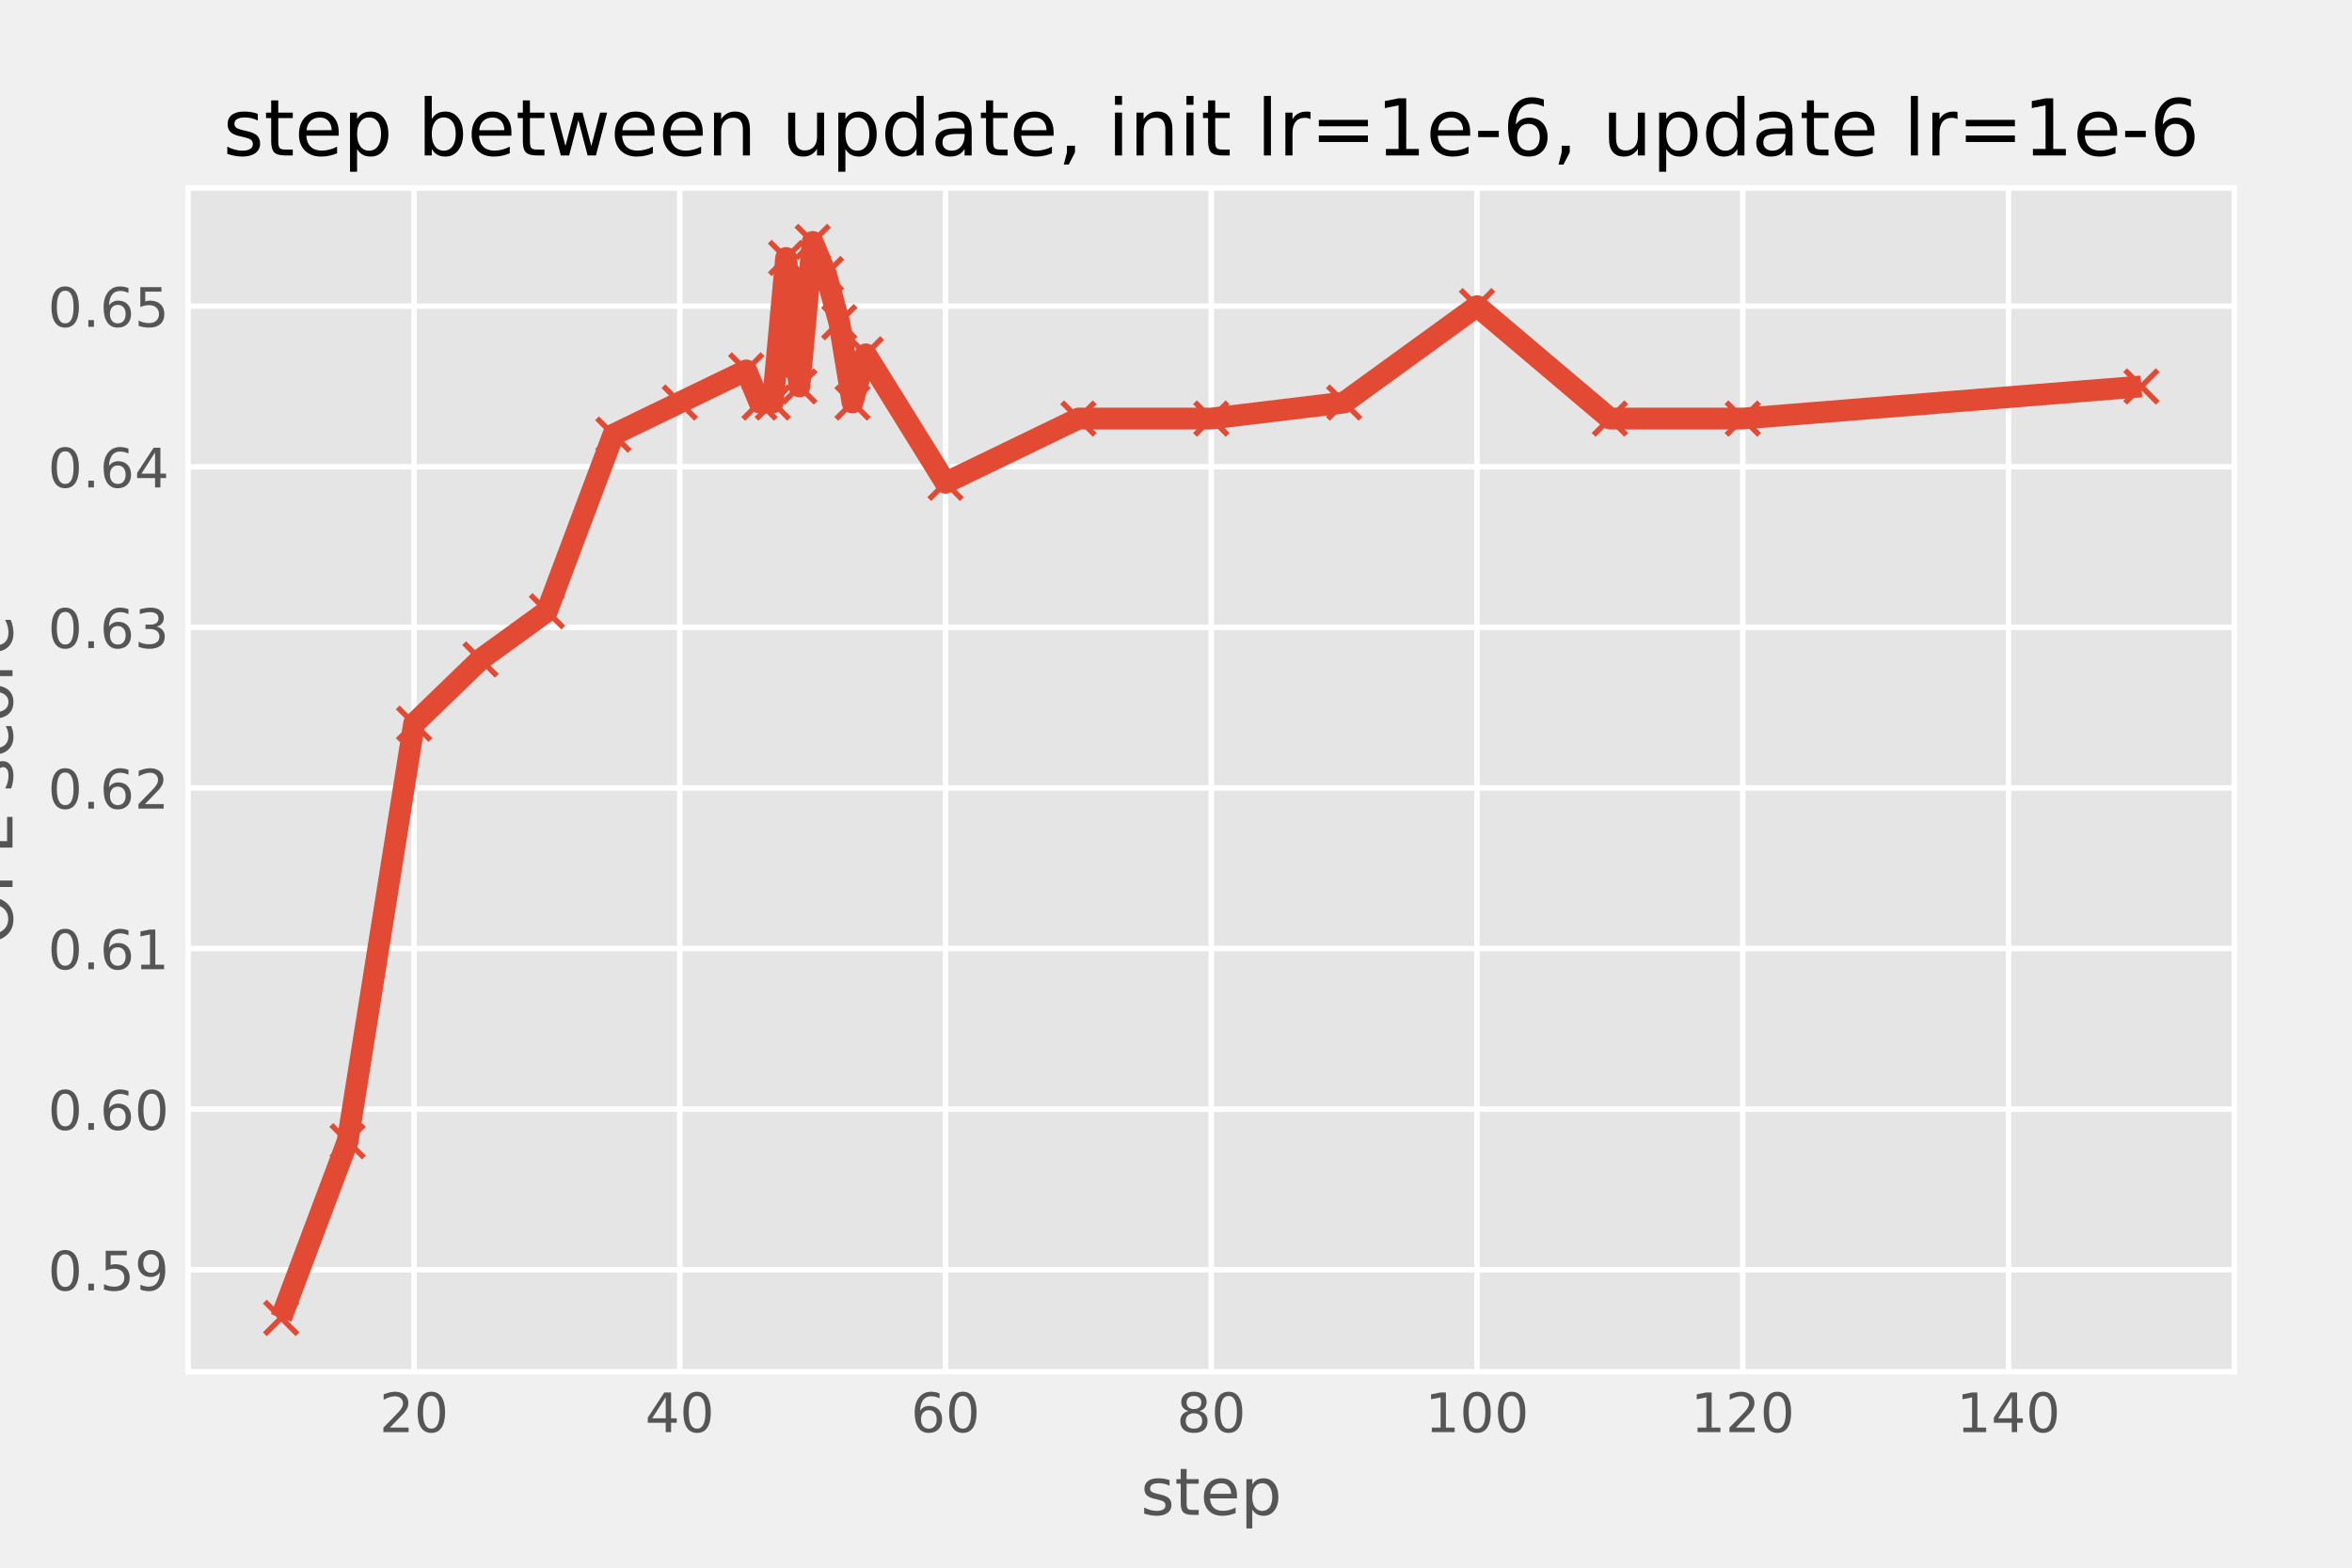
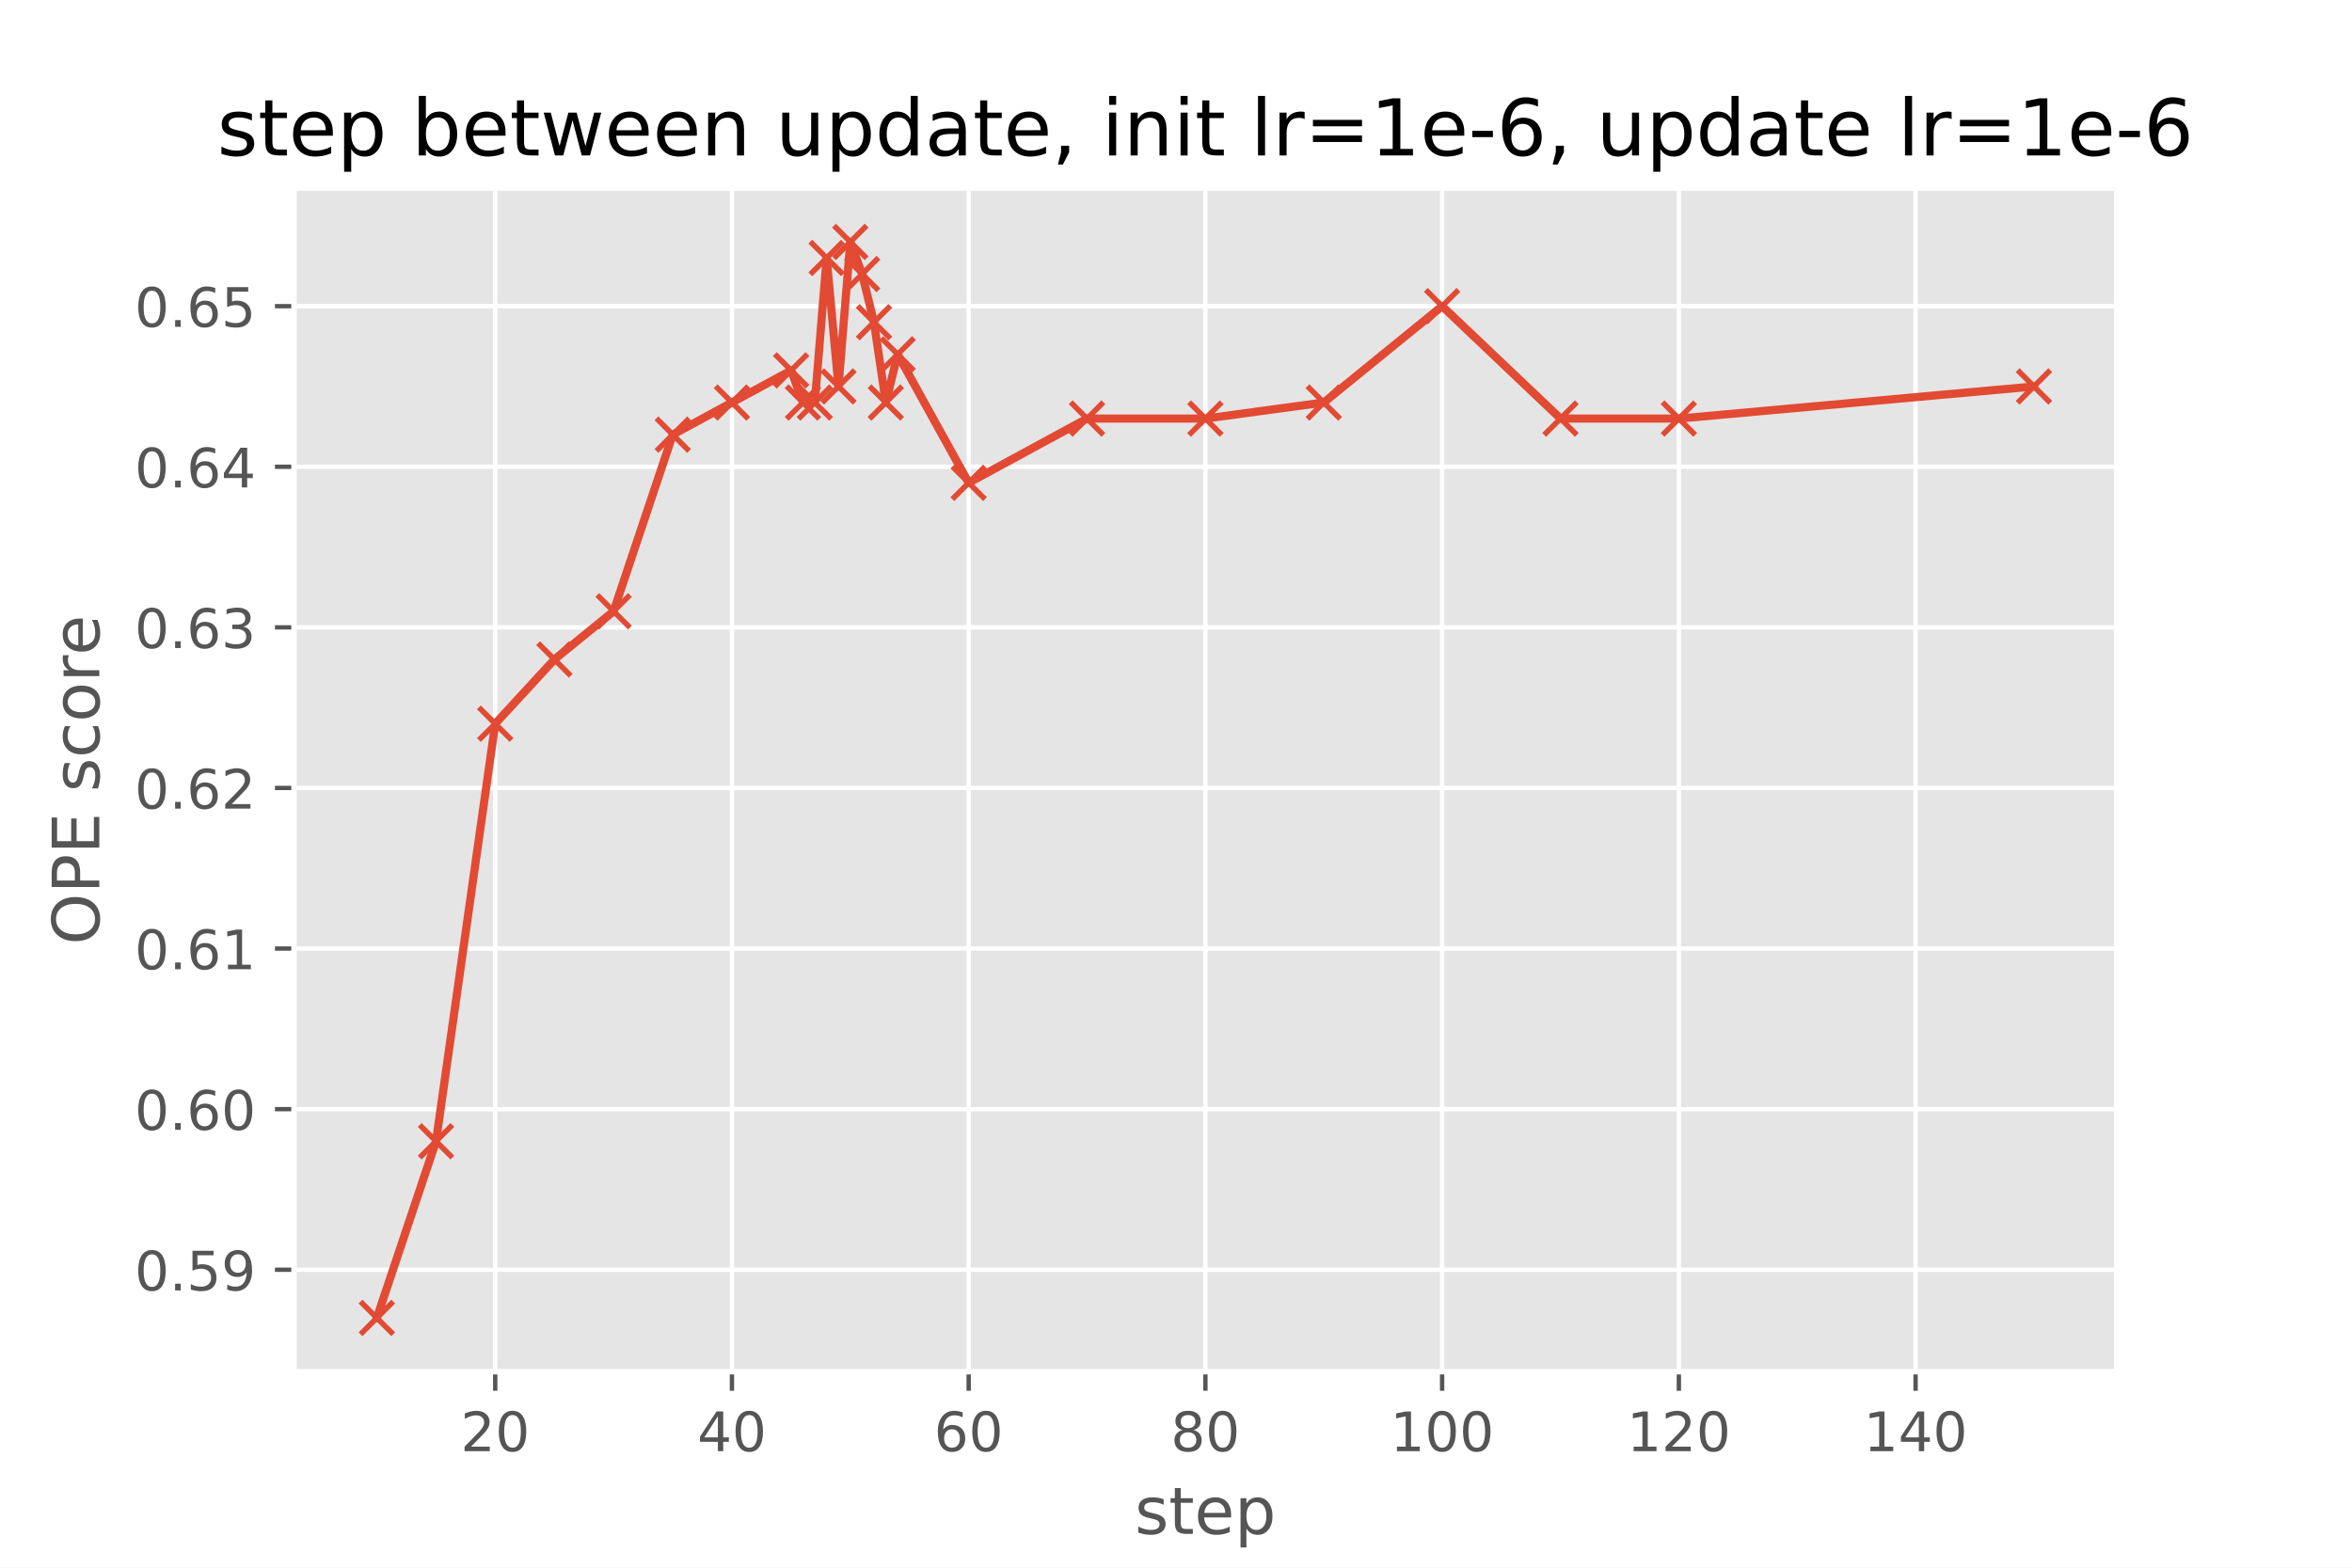
<svg xmlns="http://www.w3.org/2000/svg" xmlns:xlink="http://www.w3.org/1999/xlink" height="288pt" version="1.1" viewBox="0 0 432 288" width="432pt">
  <defs>
    <style type="text/css">
*{stroke-linecap:butt;stroke-linejoin:round;}
  </style>
  </defs>
  <g id="figure_1">
    <g id="patch_1">
-       <path d="M 0 288  L 432 288  L 432 0  L 0 0  z " style="fill:#f0f0f0;" />
+       <path d="M 0 288  L 432 288  L 432 0  L 0 0  z " style="fill:#ffffff;" />
    </g>
    <g id="axes_1">
      <g id="patch_2">
-         <path d="M 34.56 252  L 410.4 252  L 410.4 34.56  L 34.56 34.56  z " style="fill:#e5e5e5;" />
+         <path d="M 54 252  L 388.8 252  L 388.8 34.56  L 54 34.56  z " style="fill:#e5e5e5;" />
      </g>
      <g id="matplotlib.axis_1">
        <g id="xtick_1">
          <g id="line2d_1">
-             <path clip-path="url(#pf8ef4e8021)" d="M 76.049 252  L 76.049 34.56  " style="fill:none;stroke:#ffffff;" />
-           </g>
-           <g id="line2d_2" />
+             <path clip-path="url(#pd744911e6b)" d="M 90.958 252  L 90.958 34.56  " style="fill:none;stroke:#ffffff;stroke-linecap:square;stroke-width:0.8;" />
+           </g>
+           <g id="line2d_2">
+             <defs>
+               <path d="M 0 0  L 0 3.5  " id="m339bd576b2" style="stroke:#555555;stroke-width:0.8;" />
+             </defs>
+             <g>
+               <use style="fill:#555555;stroke:#555555;stroke-width:0.8;" x="90.958" xlink:href="#m339bd576b2" y="252" />
+             </g>
+           </g>
          <g id="text_1">
            <defs>
              <path d="M 19.188 8.297  L 53.609 8.297  L 53.609 0  L 7.328 0  L 7.328 8.297  Q 12.938 14.109 22.625 23.891  Q 32.328 33.688 34.812 36.531  Q 39.547 41.844 41.422 45.531  Q 43.312 49.219 43.312 52.781  Q 43.312 58.594 39.234 62.25  Q 35.156 65.922 28.609 65.922  Q 23.969 65.922 18.812 64.312  Q 13.672 62.703 7.812 59.422  L 7.812 69.391  Q 13.766 71.781 18.938 73  Q 24.125 74.219 28.422 74.219  Q 39.75 74.219 46.484 68.547  Q 53.219 62.891 53.219 53.422  Q 53.219 48.922 51.531 44.891  Q 49.859 40.875 45.406 35.406  Q 44.188 33.984 37.641 27.219  Q 31.109 20.453 19.188 8.297  z " id="DejaVuSans-50" />
              <path d="M 31.781 66.406  Q 24.172 66.406 20.328 58.906  Q 16.5 51.422 16.5 36.375  Q 16.5 21.391 20.328 13.891  Q 24.172 6.391 31.781 6.391  Q 39.453 6.391 43.281 13.891  Q 47.125 21.391 47.125 36.375  Q 47.125 51.422 43.281 58.906  Q 39.453 66.406 31.781 66.406  z M 31.781 74.219  Q 44.047 74.219 50.516 64.516  Q 56.984 54.828 56.984 36.375  Q 56.984 17.969 50.516 8.266  Q 44.047 -1.422 31.781 -1.422  Q 19.531 -1.422 13.062 8.266  Q 6.594 17.969 6.594 36.375  Q 6.594 54.828 13.062 64.516  Q 19.531 74.219 31.781 74.219  z " id="DejaVuSans-48" />
            </defs>
-             <g style="fill:#555555;" transform="translate(69.68633 263.0984)scale(0.1 -0.1)">
+             <g style="fill:#555555;" transform="translate(84.59594 266.5984)scale(0.1 -0.1)">
              <use xlink:href="#DejaVuSans-50" />
              <use x="63.623" xlink:href="#DejaVuSans-48" />
            </g>
          </g>
        </g>
        <g id="xtick_2">
          <g id="line2d_3">
-             <path clip-path="url(#pf8ef4e8021)" d="M 124.859 252  L 124.859 34.56  " style="fill:none;stroke:#ffffff;" />
-           </g>
-           <g id="line2d_4" />
+             <path clip-path="url(#pd744911e6b)" d="M 134.439 252  L 134.439 34.56  " style="fill:none;stroke:#ffffff;stroke-linecap:square;stroke-width:0.8;" />
+           </g>
+           <g id="line2d_4">
+             <g>
+               <use style="fill:#555555;stroke:#555555;stroke-width:0.8;" x="134.439" xlink:href="#m339bd576b2" y="252" />
+             </g>
+           </g>
          <g id="text_2">
            <defs>
              <path d="M 37.797 64.312  L 12.891 25.391  L 37.797 25.391  z M 35.203 72.906  L 47.609 72.906  L 47.609 25.391  L 58.016 25.391  L 58.016 17.188  L 47.609 17.188  L 47.609 0  L 37.797 0  L 37.797 17.188  L 4.891 17.188  L 4.891 26.703  z " id="DejaVuSans-52" />
            </defs>
-             <g style="fill:#555555;" transform="translate(118.4967 263.0984)scale(0.1 -0.1)">
+             <g style="fill:#555555;" transform="translate(128.0765 266.5984)scale(0.1 -0.1)">
              <use xlink:href="#DejaVuSans-52" />
              <use x="63.623" xlink:href="#DejaVuSans-48" />
            </g>
          </g>
        </g>
        <g id="xtick_3">
          <g id="line2d_5">
-             <path clip-path="url(#pf8ef4e8021)" d="M 173.67 252  L 173.67 34.56  " style="fill:none;stroke:#ffffff;" />
-           </g>
-           <g id="line2d_6" />
+             <path clip-path="url(#pd744911e6b)" d="M 177.919 252  L 177.919 34.56  " style="fill:none;stroke:#ffffff;stroke-linecap:square;stroke-width:0.8;" />
+           </g>
+           <g id="line2d_6">
+             <g>
+               <use style="fill:#555555;stroke:#555555;stroke-width:0.8;" x="177.919" xlink:href="#m339bd576b2" y="252" />
+             </g>
+           </g>
          <g id="text_3">
            <defs>
              <path d="M 33.016 40.375  Q 26.375 40.375 22.484 35.828  Q 18.609 31.297 18.609 23.391  Q 18.609 15.531 22.484 10.953  Q 26.375 6.391 33.016 6.391  Q 39.656 6.391 43.531 10.953  Q 47.406 15.531 47.406 23.391  Q 47.406 31.297 43.531 35.828  Q 39.656 40.375 33.016 40.375  z M 52.594 71.297  L 52.594 62.312  Q 48.875 64.062 45.094 64.984  Q 41.312 65.922 37.594 65.922  Q 27.828 65.922 22.672 59.328  Q 17.531 52.734 16.797 39.406  Q 19.672 43.656 24.016 45.922  Q 28.375 48.188 33.594 48.188  Q 44.578 48.188 50.953 41.516  Q 57.328 34.859 57.328 23.391  Q 57.328 12.156 50.688 5.359  Q 44.047 -1.422 33.016 -1.422  Q 20.359 -1.422 13.672 8.266  Q 6.984 17.969 6.984 36.375  Q 6.984 53.656 15.188 63.938  Q 23.391 74.219 37.203 74.219  Q 40.922 74.219 44.703 73.484  Q 48.484 72.75 52.594 71.297  z " id="DejaVuSans-54" />
            </defs>
-             <g style="fill:#555555;" transform="translate(167.3071 263.0984)scale(0.1 -0.1)">
+             <g style="fill:#555555;" transform="translate(171.557 266.5984)scale(0.1 -0.1)">
              <use xlink:href="#DejaVuSans-54" />
              <use x="63.623" xlink:href="#DejaVuSans-48" />
            </g>
          </g>
        </g>
        <g id="xtick_4">
          <g id="line2d_7">
-             <path clip-path="url(#pf8ef4e8021)" d="M 222.48 252  L 222.48 34.56  " style="fill:none;stroke:#ffffff;" />
-           </g>
-           <g id="line2d_8" />
+             <path clip-path="url(#pd744911e6b)" d="M 221.4 252  L 221.4 34.56  " style="fill:none;stroke:#ffffff;stroke-linecap:square;stroke-width:0.8;" />
+           </g>
+           <g id="line2d_8">
+             <g>
+               <use style="fill:#555555;stroke:#555555;stroke-width:0.8;" x="221.4" xlink:href="#m339bd576b2" y="252" />
+             </g>
+           </g>
          <g id="text_4">
            <defs>
              <path d="M 31.781 34.625  Q 24.75 34.625 20.719 30.859  Q 16.703 27.094 16.703 20.516  Q 16.703 13.922 20.719 10.156  Q 24.75 6.391 31.781 6.391  Q 38.812 6.391 42.859 10.172  Q 46.922 13.969 46.922 20.516  Q 46.922 27.094 42.891 30.859  Q 38.875 34.625 31.781 34.625  z M 21.922 38.812  Q 15.578 40.375 12.031 44.719  Q 8.5 49.078 8.5 55.328  Q 8.5 64.062 14.719 69.141  Q 20.953 74.219 31.781 74.219  Q 42.672 74.219 48.875 69.141  Q 55.078 64.062 55.078 55.328  Q 55.078 49.078 51.531 44.719  Q 48 40.375 41.703 38.812  Q 48.828 37.156 52.797 32.312  Q 56.781 27.484 56.781 20.516  Q 56.781 9.906 50.312 4.234  Q 43.844 -1.422 31.781 -1.422  Q 19.734 -1.422 13.25 4.234  Q 6.781 9.906 6.781 20.516  Q 6.781 27.484 10.781 32.312  Q 14.797 37.156 21.922 38.812  z M 18.312 54.391  Q 18.312 48.734 21.844 45.562  Q 25.391 42.391 31.781 42.391  Q 38.141 42.391 41.719 45.562  Q 45.312 48.734 45.312 54.391  Q 45.312 60.062 41.719 63.234  Q 38.141 66.406 31.781 66.406  Q 25.391 66.406 21.844 63.234  Q 18.312 60.062 18.312 54.391  z " id="DejaVuSans-56" />
            </defs>
-             <g style="fill:#555555;" transform="translate(216.1175 263.0984)scale(0.1 -0.1)">
+             <g style="fill:#555555;" transform="translate(215.0375 266.5984)scale(0.1 -0.1)">
              <use xlink:href="#DejaVuSans-56" />
              <use x="63.623" xlink:href="#DejaVuSans-48" />
            </g>
          </g>
        </g>
        <g id="xtick_5">
          <g id="line2d_9">
-             <path clip-path="url(#pf8ef4e8021)" d="M 271.29 252  L 271.29 34.56  " style="fill:none;stroke:#ffffff;" />
-           </g>
-           <g id="line2d_10" />
+             <path clip-path="url(#pd744911e6b)" d="M 264.881 252  L 264.881 34.56  " style="fill:none;stroke:#ffffff;stroke-linecap:square;stroke-width:0.8;" />
+           </g>
+           <g id="line2d_10">
+             <g>
+               <use style="fill:#555555;stroke:#555555;stroke-width:0.8;" x="264.881" xlink:href="#m339bd576b2" y="252" />
+             </g>
+           </g>
          <g id="text_5">
            <defs>
              <path d="M 12.406 8.297  L 28.516 8.297  L 28.516 63.922  L 10.984 60.406  L 10.984 69.391  L 28.422 72.906  L 38.281 72.906  L 38.281 8.297  L 54.391 8.297  L 54.391 0  L 12.406 0  z " id="DejaVuSans-49" />
            </defs>
-             <g style="fill:#555555;" transform="translate(261.7466 263.0984)scale(0.1 -0.1)">
+             <g style="fill:#555555;" transform="translate(255.3368 266.5984)scale(0.1 -0.1)">
              <use xlink:href="#DejaVuSans-49" />
              <use x="63.623" xlink:href="#DejaVuSans-48" />
              <use x="127.246" xlink:href="#DejaVuSans-48" />
            </g>
          </g>
        </g>
        <g id="xtick_6">
          <g id="line2d_11">
-             <path clip-path="url(#pf8ef4e8021)" d="M 320.101 252  L 320.101 34.56  " style="fill:none;stroke:#ffffff;" />
-           </g>
-           <g id="line2d_12" />
+             <path clip-path="url(#pd744911e6b)" d="M 308.361 252  L 308.361 34.56  " style="fill:none;stroke:#ffffff;stroke-linecap:square;stroke-width:0.8;" />
+           </g>
+           <g id="line2d_12">
+             <g>
+               <use style="fill:#555555;stroke:#555555;stroke-width:0.8;" x="308.361" xlink:href="#m339bd576b2" y="252" />
+             </g>
+           </g>
          <g id="text_6">
-             <g style="fill:#555555;" transform="translate(310.557 263.0984)scale(0.1 -0.1)">
+             <g style="fill:#555555;" transform="translate(298.8173 266.5984)scale(0.1 -0.1)">
              <use xlink:href="#DejaVuSans-49" />
              <use x="63.623" xlink:href="#DejaVuSans-50" />
              <use x="127.246" xlink:href="#DejaVuSans-48" />
            </g>
          </g>
        </g>
        <g id="xtick_7">
          <g id="line2d_13">
-             <path clip-path="url(#pf8ef4e8021)" d="M 368.911 252  L 368.911 34.56  " style="fill:none;stroke:#ffffff;" />
-           </g>
-           <g id="line2d_14" />
+             <path clip-path="url(#pd744911e6b)" d="M 351.842 252  L 351.842 34.56  " style="fill:none;stroke:#ffffff;stroke-linecap:square;stroke-width:0.8;" />
+           </g>
+           <g id="line2d_14">
+             <g>
+               <use style="fill:#555555;stroke:#555555;stroke-width:0.8;" x="351.842" xlink:href="#m339bd576b2" y="252" />
+             </g>
+           </g>
          <g id="text_7">
-             <g style="fill:#555555;" transform="translate(359.3674 263.0984)scale(0.1 -0.1)">
+             <g style="fill:#555555;" transform="translate(342.2978 266.5984)scale(0.1 -0.1)">
              <use xlink:href="#DejaVuSans-49" />
              <use x="63.623" xlink:href="#DejaVuSans-52" />
              <use x="127.246" xlink:href="#DejaVuSans-48" />
            </g>
          </g>
        </g>
        <g id="text_8">
          <defs>
            <path d="M 44.281 53.078  L 44.281 44.578  Q 40.484 46.531 36.375 47.5  Q 32.281 48.484 27.875 48.484  Q 21.188 48.484 17.844 46.438  Q 14.5 44.391 14.5 40.281  Q 14.5 37.156 16.891 35.375  Q 19.281 33.594 26.516 31.984  L 29.594 31.297  Q 39.156 29.25 43.188 25.516  Q 47.219 21.781 47.219 15.094  Q 47.219 7.469 41.188 3.016  Q 35.156 -1.422 24.609 -1.422  Q 20.219 -1.422 15.453 -0.562  Q 10.688 0.297 5.422 2  L 5.422 11.281  Q 10.406 8.688 15.234 7.391  Q 20.062 6.109 24.812 6.109  Q 31.156 6.109 34.562 8.281  Q 37.984 10.453 37.984 14.406  Q 37.984 18.062 35.516 20.016  Q 33.062 21.969 24.703 23.781  L 21.578 24.516  Q 13.234 26.266 9.516 29.906  Q 5.812 33.547 5.812 39.891  Q 5.812 47.609 11.281 51.797  Q 16.75 56 26.812 56  Q 31.781 56 36.172 55.266  Q 40.578 54.547 44.281 53.078  z " id="DejaVuSans-115" />
            <path d="M 18.312 70.219  L 18.312 54.688  L 36.812 54.688  L 36.812 47.703  L 18.312 47.703  L 18.312 18.016  Q 18.312 11.328 20.141 9.422  Q 21.969 7.516 27.594 7.516  L 36.812 7.516  L 36.812 0  L 27.594 0  Q 17.188 0 13.234 3.875  Q 9.281 7.766 9.281 18.016  L 9.281 47.703  L 2.688 47.703  L 2.688 54.688  L 9.281 54.688  L 9.281 70.219  z " id="DejaVuSans-116" />
            <path d="M 56.203 29.594  L 56.203 25.203  L 14.891 25.203  Q 15.484 15.922 20.484 11.062  Q 25.484 6.203 34.422 6.203  Q 39.594 6.203 44.453 7.469  Q 49.312 8.734 54.109 11.281  L 54.109 2.781  Q 49.266 0.734 44.188 -0.344  Q 39.109 -1.422 33.891 -1.422  Q 20.797 -1.422 13.156 6.188  Q 5.516 13.812 5.516 26.812  Q 5.516 40.234 12.766 48.109  Q 20.016 56 32.328 56  Q 43.359 56 49.781 48.891  Q 56.203 41.797 56.203 29.594  z M 47.219 32.234  Q 47.125 39.594 43.094 43.984  Q 39.062 48.391 32.422 48.391  Q 24.906 48.391 20.391 44.141  Q 15.875 39.891 15.188 32.172  z " id="DejaVuSans-101" />
            <path d="M 18.109 8.203  L 18.109 -20.797  L 9.078 -20.797  L 9.078 54.688  L 18.109 54.688  L 18.109 46.391  Q 20.953 51.266 25.266 53.625  Q 29.594 56 35.594 56  Q 45.562 56 51.781 48.094  Q 58.016 40.188 58.016 27.297  Q 58.016 14.406 51.781 6.484  Q 45.562 -1.422 35.594 -1.422  Q 29.594 -1.422 25.266 0.953  Q 20.953 3.328 18.109 8.203  z M 48.688 27.297  Q 48.688 37.203 44.609 42.844  Q 40.531 48.484 33.406 48.484  Q 26.266 48.484 22.188 42.844  Q 18.109 37.203 18.109 27.297  Q 18.109 17.391 22.188 11.75  Q 26.266 6.109 33.406 6.109  Q 40.531 6.109 44.609 11.75  Q 48.688 17.391 48.688 27.297  z " id="DejaVuSans-112" />
          </defs>
-           <g style="fill:#555555;" transform="translate(209.5012 278.2962)scale(0.12 -0.12)">
+           <g style="fill:#555555;" transform="translate(208.4212 281.7962)scale(0.12 -0.12)">
            <use xlink:href="#DejaVuSans-115" />
            <use x="52.1" xlink:href="#DejaVuSans-116" />
            <use x="91.309" xlink:href="#DejaVuSans-101" />
            <use x="152.832" xlink:href="#DejaVuSans-112" />
          </g>
        </g>
      </g>
      <g id="matplotlib.axis_2">
        <g id="ytick_1">
          <g id="line2d_15">
-             <path clip-path="url(#pf8ef4e8021)" d="M 34.56 233.265  L 410.4 233.265  " style="fill:none;stroke:#ffffff;" />
-           </g>
-           <g id="line2d_16" />
+             <path clip-path="url(#pd744911e6b)" d="M 54 233.265  L 388.8 233.265  " style="fill:none;stroke:#ffffff;stroke-linecap:square;stroke-width:0.8;" />
+           </g>
+           <g id="line2d_16">
+             <defs>
+               <path d="M 0 0  L -3.5 0  " id="m7520448447" style="stroke:#555555;stroke-width:0.8;" />
+             </defs>
+             <g>
+               <use style="fill:#555555;stroke:#555555;stroke-width:0.8;" x="54" xlink:href="#m7520448447" y="233.265" />
+             </g>
+           </g>
          <g id="text_9">
            <defs>
              <path d="M 10.688 12.406  L 21 12.406  L 21 0  L 10.688 0  z " id="DejaVuSans-46" />
              <path d="M 10.797 72.906  L 49.516 72.906  L 49.516 64.594  L 19.828 64.594  L 19.828 46.734  Q 21.969 47.469 24.109 47.828  Q 26.266 48.188 28.422 48.188  Q 40.625 48.188 47.75 41.5  Q 54.891 34.812 54.891 23.391  Q 54.891 11.625 47.562 5.094  Q 40.234 -1.422 26.906 -1.422  Q 22.312 -1.422 17.547 -0.641  Q 12.797 0.141 7.719 1.703  L 7.719 11.625  Q 12.109 9.234 16.797 8.062  Q 21.484 6.891 26.703 6.891  Q 35.156 6.891 40.078 11.328  Q 45.016 15.766 45.016 23.391  Q 45.016 31 40.078 35.438  Q 35.156 39.891 26.703 39.891  Q 22.75 39.891 18.812 39.016  Q 14.891 38.141 10.797 36.281  z " id="DejaVuSans-53" />
              <path d="M 10.984 1.516  L 10.984 10.5  Q 14.703 8.734 18.5 7.812  Q 22.312 6.891 25.984 6.891  Q 35.75 6.891 40.891 13.453  Q 46.047 20.016 46.781 33.406  Q 43.953 29.203 39.594 26.953  Q 35.25 24.703 29.984 24.703  Q 19.047 24.703 12.672 31.312  Q 6.297 37.938 6.297 49.422  Q 6.297 60.641 12.938 67.422  Q 19.578 74.219 30.609 74.219  Q 43.266 74.219 49.922 64.516  Q 56.594 54.828 56.594 36.375  Q 56.594 19.141 48.406 8.859  Q 40.234 -1.422 26.422 -1.422  Q 22.703 -1.422 18.891 -0.688  Q 15.094 0.047 10.984 1.516  z M 30.609 32.422  Q 37.25 32.422 41.125 36.953  Q 45.016 41.5 45.016 49.422  Q 45.016 57.281 41.125 61.844  Q 37.25 66.406 30.609 66.406  Q 23.969 66.406 20.094 61.844  Q 16.219 57.281 16.219 49.422  Q 16.219 41.5 20.094 36.953  Q 23.969 32.422 30.609 32.422  z " id="DejaVuSans-57" />
            </defs>
-             <g style="fill:#555555;" transform="translate(8.794375 237.0646)scale(0.1 -0.1)">
+             <g style="fill:#555555;" transform="translate(24.73438 237.0646)scale(0.1 -0.1)">
              <use xlink:href="#DejaVuSans-48" />
              <use x="63.623" xlink:href="#DejaVuSans-46" />
              <use x="95.41" xlink:href="#DejaVuSans-53" />
              <use x="159.033" xlink:href="#DejaVuSans-57" />
            </g>
          </g>
        </g>
        <g id="ytick_2">
          <g id="line2d_17">
-             <path clip-path="url(#pf8ef4e8021)" d="M 34.56 203.762  L 410.4 203.762  " style="fill:none;stroke:#ffffff;" />
-           </g>
-           <g id="line2d_18" />
+             <path clip-path="url(#pd744911e6b)" d="M 54 203.762  L 388.8 203.762  " style="fill:none;stroke:#ffffff;stroke-linecap:square;stroke-width:0.8;" />
+           </g>
+           <g id="line2d_18">
+             <g>
+               <use style="fill:#555555;stroke:#555555;stroke-width:0.8;" x="54" xlink:href="#m7520448447" y="203.762" />
+             </g>
+           </g>
          <g id="text_10">
-             <g style="fill:#555555;" transform="translate(8.794375 207.5612)scale(0.1 -0.1)">
+             <g style="fill:#555555;" transform="translate(24.73438 207.5612)scale(0.1 -0.1)">
              <use xlink:href="#DejaVuSans-48" />
              <use x="63.623" xlink:href="#DejaVuSans-46" />
              <use x="95.41" xlink:href="#DejaVuSans-54" />
              <use x="159.033" xlink:href="#DejaVuSans-48" />
            </g>
          </g>
        </g>
        <g id="ytick_3">
          <g id="line2d_19">
-             <path clip-path="url(#pf8ef4e8021)" d="M 34.56 174.259  L 410.4 174.259  " style="fill:none;stroke:#ffffff;" />
-           </g>
-           <g id="line2d_20" />
+             <path clip-path="url(#pd744911e6b)" d="M 54 174.259  L 388.8 174.259  " style="fill:none;stroke:#ffffff;stroke-linecap:square;stroke-width:0.8;" />
+           </g>
+           <g id="line2d_20">
+             <g>
+               <use style="fill:#555555;stroke:#555555;stroke-width:0.8;" x="54" xlink:href="#m7520448447" y="174.259" />
+             </g>
+           </g>
          <g id="text_11">
-             <g style="fill:#555555;" transform="translate(8.794375 178.0578)scale(0.1 -0.1)">
+             <g style="fill:#555555;" transform="translate(24.73438 178.0578)scale(0.1 -0.1)">
              <use xlink:href="#DejaVuSans-48" />
              <use x="63.623" xlink:href="#DejaVuSans-46" />
              <use x="95.41" xlink:href="#DejaVuSans-54" />
              <use x="159.033" xlink:href="#DejaVuSans-49" />
            </g>
          </g>
        </g>
        <g id="ytick_4">
          <g id="line2d_21">
-             <path clip-path="url(#pf8ef4e8021)" d="M 34.56 144.755  L 410.4 144.755  " style="fill:none;stroke:#ffffff;" />
-           </g>
-           <g id="line2d_22" />
+             <path clip-path="url(#pd744911e6b)" d="M 54 144.755  L 388.8 144.755  " style="fill:none;stroke:#ffffff;stroke-linecap:square;stroke-width:0.8;" />
+           </g>
+           <g id="line2d_22">
+             <g>
+               <use style="fill:#555555;stroke:#555555;stroke-width:0.8;" x="54" xlink:href="#m7520448447" y="144.755" />
+             </g>
+           </g>
          <g id="text_12">
-             <g style="fill:#555555;" transform="translate(8.794375 148.5544)scale(0.1 -0.1)">
+             <g style="fill:#555555;" transform="translate(24.73438 148.5544)scale(0.1 -0.1)">
              <use xlink:href="#DejaVuSans-48" />
              <use x="63.623" xlink:href="#DejaVuSans-46" />
              <use x="95.41" xlink:href="#DejaVuSans-54" />
              <use x="159.033" xlink:href="#DejaVuSans-50" />
            </g>
          </g>
        </g>
        <g id="ytick_5">
          <g id="line2d_23">
-             <path clip-path="url(#pf8ef4e8021)" d="M 34.56 115.252  L 410.4 115.252  " style="fill:none;stroke:#ffffff;" />
-           </g>
-           <g id="line2d_24" />
+             <path clip-path="url(#pd744911e6b)" d="M 54 115.252  L 388.8 115.252  " style="fill:none;stroke:#ffffff;stroke-linecap:square;stroke-width:0.8;" />
+           </g>
+           <g id="line2d_24">
+             <g>
+               <use style="fill:#555555;stroke:#555555;stroke-width:0.8;" x="54" xlink:href="#m7520448447" y="115.252" />
+             </g>
+           </g>
          <g id="text_13">
            <defs>
              <path d="M 40.578 39.312  Q 47.656 37.797 51.625 33  Q 55.609 28.219 55.609 21.188  Q 55.609 10.406 48.188 4.484  Q 40.766 -1.422 27.094 -1.422  Q 22.516 -1.422 17.656 -0.516  Q 12.797 0.391 7.625 2.203  L 7.625 11.719  Q 11.719 9.328 16.594 8.109  Q 21.484 6.891 26.812 6.891  Q 36.078 6.891 40.938 10.547  Q 45.797 14.203 45.797 21.188  Q 45.797 27.641 41.281 31.266  Q 36.766 34.906 28.719 34.906  L 20.219 34.906  L 20.219 43.016  L 29.109 43.016  Q 36.375 43.016 40.234 45.922  Q 44.094 48.828 44.094 54.297  Q 44.094 59.906 40.109 62.906  Q 36.141 65.922 28.719 65.922  Q 24.656 65.922 20.016 65.031  Q 15.375 64.156 9.812 62.312  L 9.812 71.094  Q 15.438 72.656 20.344 73.438  Q 25.25 74.219 29.594 74.219  Q 40.828 74.219 47.359 69.109  Q 53.906 64.016 53.906 55.328  Q 53.906 49.266 50.438 45.094  Q 46.969 40.922 40.578 39.312  z " id="DejaVuSans-51" />
            </defs>
-             <g style="fill:#555555;" transform="translate(8.794375 119.051)scale(0.1 -0.1)">
+             <g style="fill:#555555;" transform="translate(24.73438 119.051)scale(0.1 -0.1)">
              <use xlink:href="#DejaVuSans-48" />
              <use x="63.623" xlink:href="#DejaVuSans-46" />
              <use x="95.41" xlink:href="#DejaVuSans-54" />
              <use x="159.033" xlink:href="#DejaVuSans-51" />
            </g>
          </g>
        </g>
        <g id="ytick_6">
          <g id="line2d_25">
-             <path clip-path="url(#pf8ef4e8021)" d="M 34.56 85.748  L 410.4 85.748  " style="fill:none;stroke:#ffffff;" />
-           </g>
-           <g id="line2d_26" />
+             <path clip-path="url(#pd744911e6b)" d="M 54 85.748  L 388.8 85.748  " style="fill:none;stroke:#ffffff;stroke-linecap:square;stroke-width:0.8;" />
+           </g>
+           <g id="line2d_26">
+             <g>
+               <use style="fill:#555555;stroke:#555555;stroke-width:0.8;" x="54" xlink:href="#m7520448447" y="85.748" />
+             </g>
+           </g>
          <g id="text_14">
-             <g style="fill:#555555;" transform="translate(8.794375 89.5476)scale(0.1 -0.1)">
+             <g style="fill:#555555;" transform="translate(24.73438 89.5476)scale(0.1 -0.1)">
              <use xlink:href="#DejaVuSans-48" />
              <use x="63.623" xlink:href="#DejaVuSans-46" />
              <use x="95.41" xlink:href="#DejaVuSans-54" />
              <use x="159.033" xlink:href="#DejaVuSans-52" />
            </g>
          </g>
        </g>
        <g id="ytick_7">
          <g id="line2d_27">
-             <path clip-path="url(#pf8ef4e8021)" d="M 34.56 56.245  L 410.4 56.245  " style="fill:none;stroke:#ffffff;" />
-           </g>
-           <g id="line2d_28" />
+             <path clip-path="url(#pd744911e6b)" d="M 54 56.245  L 388.8 56.245  " style="fill:none;stroke:#ffffff;stroke-linecap:square;stroke-width:0.8;" />
+           </g>
+           <g id="line2d_28">
+             <g>
+               <use style="fill:#555555;stroke:#555555;stroke-width:0.8;" x="54" xlink:href="#m7520448447" y="56.245" />
+             </g>
+           </g>
          <g id="text_15">
-             <g style="fill:#555555;" transform="translate(8.794375 60.04421)scale(0.1 -0.1)">
+             <g style="fill:#555555;" transform="translate(24.73438 60.04421)scale(0.1 -0.1)">
              <use xlink:href="#DejaVuSans-48" />
              <use x="63.623" xlink:href="#DejaVuSans-46" />
              <use x="95.41" xlink:href="#DejaVuSans-54" />
              <use x="159.033" xlink:href="#DejaVuSans-53" />
            </g>
          </g>
        </g>
        <g id="text_16">
          <defs>
            <path d="M 39.406 66.219  Q 28.656 66.219 22.328 58.203  Q 16.016 50.203 16.016 36.375  Q 16.016 22.609 22.328 14.594  Q 28.656 6.594 39.406 6.594  Q 50.141 6.594 56.422 14.594  Q 62.703 22.609 62.703 36.375  Q 62.703 50.203 56.422 58.203  Q 50.141 66.219 39.406 66.219  z M 39.406 74.219  Q 54.734 74.219 63.906 63.938  Q 73.094 53.656 73.094 36.375  Q 73.094 19.141 63.906 8.859  Q 54.734 -1.422 39.406 -1.422  Q 24.031 -1.422 14.812 8.828  Q 5.609 19.094 5.609 36.375  Q 5.609 53.656 14.812 63.938  Q 24.031 74.219 39.406 74.219  z " id="DejaVuSans-79" />
            <path d="M 19.672 64.797  L 19.672 37.406  L 32.078 37.406  Q 38.969 37.406 42.719 40.969  Q 46.484 44.531 46.484 51.125  Q 46.484 57.672 42.719 61.234  Q 38.969 64.797 32.078 64.797  z M 9.812 72.906  L 32.078 72.906  Q 44.344 72.906 50.609 67.359  Q 56.891 61.812 56.891 51.125  Q 56.891 40.328 50.609 34.812  Q 44.344 29.297 32.078 29.297  L 19.672 29.297  L 19.672 0  L 9.812 0  z " id="DejaVuSans-80" />
            <path d="M 9.812 72.906  L 55.906 72.906  L 55.906 64.594  L 19.672 64.594  L 19.672 43.016  L 54.391 43.016  L 54.391 34.719  L 19.672 34.719  L 19.672 8.297  L 56.781 8.297  L 56.781 0  L 9.812 0  z " id="DejaVuSans-69" />
            <path id="DejaVuSans-32" />
            <path d="M 48.781 52.594  L 48.781 44.188  Q 44.969 46.297 41.141 47.344  Q 37.312 48.391 33.406 48.391  Q 24.656 48.391 19.812 42.844  Q 14.984 37.312 14.984 27.297  Q 14.984 17.281 19.812 11.734  Q 24.656 6.203 33.406 6.203  Q 37.312 6.203 41.141 7.25  Q 44.969 8.297 48.781 10.406  L 48.781 2.094  Q 45.016 0.344 40.984 -0.531  Q 36.969 -1.422 32.422 -1.422  Q 20.062 -1.422 12.781 6.344  Q 5.516 14.109 5.516 27.297  Q 5.516 40.672 12.859 48.328  Q 20.219 56 33.016 56  Q 37.156 56 41.109 55.141  Q 45.062 54.297 48.781 52.594  z " id="DejaVuSans-99" />
            <path d="M 30.609 48.391  Q 23.391 48.391 19.188 42.75  Q 14.984 37.109 14.984 27.297  Q 14.984 17.484 19.156 11.844  Q 23.344 6.203 30.609 6.203  Q 37.797 6.203 41.984 11.859  Q 46.188 17.531 46.188 27.297  Q 46.188 37.016 41.984 42.703  Q 37.797 48.391 30.609 48.391  z M 30.609 56  Q 42.328 56 49.016 48.375  Q 55.719 40.766 55.719 27.297  Q 55.719 13.875 49.016 6.219  Q 42.328 -1.422 30.609 -1.422  Q 18.844 -1.422 12.172 6.219  Q 5.516 13.875 5.516 27.297  Q 5.516 40.766 12.172 48.375  Q 18.844 56 30.609 56  z " id="DejaVuSans-111" />
            <path d="M 41.109 46.297  Q 39.594 47.172 37.812 47.578  Q 36.031 48 33.891 48  Q 26.266 48 22.188 43.047  Q 18.109 38.094 18.109 28.812  L 18.109 0  L 9.078 0  L 9.078 54.688  L 18.109 54.688  L 18.109 46.188  Q 20.953 51.172 25.484 53.578  Q 30.031 56 36.531 56  Q 37.453 56 38.578 55.875  Q 39.703 55.766 41.062 55.516  z " id="DejaVuSans-114" />
          </defs>
-           <g style="fill:#555555;" transform="translate(2.29875 173.5716)rotate(-90)scale(0.12 -0.12)">
+           <g style="fill:#555555;" transform="translate(18.23875 173.5716)rotate(-90)scale(0.12 -0.12)">
            <use xlink:href="#DejaVuSans-79" />
            <use x="78.711" xlink:href="#DejaVuSans-80" />
            <use x="139.014" xlink:href="#DejaVuSans-69" />
            <use x="202.197" xlink:href="#DejaVuSans-32" />
            <use x="233.984" xlink:href="#DejaVuSans-115" />
            <use x="286.084" xlink:href="#DejaVuSans-99" />
            <use x="341.064" xlink:href="#DejaVuSans-111" />
            <use x="402.246" xlink:href="#DejaVuSans-114" />
            <use x="443.328" xlink:href="#DejaVuSans-101" />
          </g>
        </g>
      </g>
      <g id="line2d_29">
-         <path clip-path="url(#pf8ef4e8021)" d="M 51.644 242.116  L 63.846 209.663  L 76.049 132.954  L 88.251 121.152  L 100.454 112.301  L 112.657 79.848  L 124.859 73.947  L 137.062 68.046  L 139.502 73.947  L 141.943 73.947  L 144.383 47.394  L 146.824 70.997  L 149.264 44.444  L 151.705 50.344  L 154.145 59.195  L 156.586 73.947  L 159.026 65.096  L 173.67 88.699  L 198.075 76.897  L 222.48 76.897  L 246.885 73.947  L 271.29 56.245  L 295.696 76.897  L 320.101 76.897  L 393.316 70.997  " style="fill:none;stroke:#e24a33;stroke-width:4;" />
+         <path clip-path="url(#pd744911e6b)" d="M 69.218 242.116  L 80.088 209.663  L 90.958 132.954  L 101.829 121.152  L 112.699 112.301  L 123.569 79.848  L 134.439 73.947  L 145.309 68.046  L 147.483 73.947  L 149.657 73.947  L 151.831 47.394  L 154.005 70.997  L 156.179 44.444  L 158.353 50.344  L 160.527 59.195  L 162.701 73.947  L 164.875 65.096  L 177.919 88.699  L 199.66 76.897  L 221.4 76.897  L 243.14 73.947  L 264.881 56.245  L 286.621 76.897  L 308.361 76.897  L 373.582 70.997  " style="fill:none;stroke:#e24a33;stroke-linecap:square;stroke-width:1.5;" />
        <defs>
-           <path d="M -3 3  L 3 -3  M -3 -3  L 3 3  " id="md5a74f4934" style="stroke:#e24a33;" />
+           <path d="M -3 3  L 3 -3  M -3 -3  L 3 3  " id="mbb8ef75ddd" style="stroke:#e24a33;" />
        </defs>
-         <g clip-path="url(#pf8ef4e8021)">
-           <use style="fill:#e24a33;stroke:#e24a33;" x="51.644" xlink:href="#md5a74f4934" y="242.116" />
-           <use style="fill:#e24a33;stroke:#e24a33;" x="63.846" xlink:href="#md5a74f4934" y="209.663" />
-           <use style="fill:#e24a33;stroke:#e24a33;" x="76.049" xlink:href="#md5a74f4934" y="132.954" />
-           <use style="fill:#e24a33;stroke:#e24a33;" x="88.251" xlink:href="#md5a74f4934" y="121.152" />
-           <use style="fill:#e24a33;stroke:#e24a33;" x="100.454" xlink:href="#md5a74f4934" y="112.301" />
-           <use style="fill:#e24a33;stroke:#e24a33;" x="112.657" xlink:href="#md5a74f4934" y="79.848" />
-           <use style="fill:#e24a33;stroke:#e24a33;" x="124.859" xlink:href="#md5a74f4934" y="73.947" />
-           <use style="fill:#e24a33;stroke:#e24a33;" x="137.062" xlink:href="#md5a74f4934" y="68.046" />
-           <use style="fill:#e24a33;stroke:#e24a33;" x="139.502" xlink:href="#md5a74f4934" y="73.947" />
-           <use style="fill:#e24a33;stroke:#e24a33;" x="141.943" xlink:href="#md5a74f4934" y="73.947" />
-           <use style="fill:#e24a33;stroke:#e24a33;" x="144.383" xlink:href="#md5a74f4934" y="47.394" />
-           <use style="fill:#e24a33;stroke:#e24a33;" x="146.824" xlink:href="#md5a74f4934" y="70.997" />
-           <use style="fill:#e24a33;stroke:#e24a33;" x="149.264" xlink:href="#md5a74f4934" y="44.444" />
-           <use style="fill:#e24a33;stroke:#e24a33;" x="151.705" xlink:href="#md5a74f4934" y="50.344" />
-           <use style="fill:#e24a33;stroke:#e24a33;" x="154.145" xlink:href="#md5a74f4934" y="59.195" />
-           <use style="fill:#e24a33;stroke:#e24a33;" x="156.586" xlink:href="#md5a74f4934" y="73.947" />
-           <use style="fill:#e24a33;stroke:#e24a33;" x="159.026" xlink:href="#md5a74f4934" y="65.096" />
-           <use style="fill:#e24a33;stroke:#e24a33;" x="173.67" xlink:href="#md5a74f4934" y="88.699" />
-           <use style="fill:#e24a33;stroke:#e24a33;" x="198.075" xlink:href="#md5a74f4934" y="76.897" />
-           <use style="fill:#e24a33;stroke:#e24a33;" x="222.48" xlink:href="#md5a74f4934" y="76.897" />
-           <use style="fill:#e24a33;stroke:#e24a33;" x="246.885" xlink:href="#md5a74f4934" y="73.947" />
-           <use style="fill:#e24a33;stroke:#e24a33;" x="271.29" xlink:href="#md5a74f4934" y="56.245" />
-           <use style="fill:#e24a33;stroke:#e24a33;" x="295.696" xlink:href="#md5a74f4934" y="76.897" />
-           <use style="fill:#e24a33;stroke:#e24a33;" x="320.101" xlink:href="#md5a74f4934" y="76.897" />
-           <use style="fill:#e24a33;stroke:#e24a33;" x="393.316" xlink:href="#md5a74f4934" y="70.997" />
+         <g clip-path="url(#pd744911e6b)">
+           <use style="fill:#e24a33;stroke:#e24a33;" x="69.218" xlink:href="#mbb8ef75ddd" y="242.116" />
+           <use style="fill:#e24a33;stroke:#e24a33;" x="80.088" xlink:href="#mbb8ef75ddd" y="209.663" />
+           <use style="fill:#e24a33;stroke:#e24a33;" x="90.958" xlink:href="#mbb8ef75ddd" y="132.954" />
+           <use style="fill:#e24a33;stroke:#e24a33;" x="101.829" xlink:href="#mbb8ef75ddd" y="121.152" />
+           <use style="fill:#e24a33;stroke:#e24a33;" x="112.699" xlink:href="#mbb8ef75ddd" y="112.301" />
+           <use style="fill:#e24a33;stroke:#e24a33;" x="123.569" xlink:href="#mbb8ef75ddd" y="79.848" />
+           <use style="fill:#e24a33;stroke:#e24a33;" x="134.439" xlink:href="#mbb8ef75ddd" y="73.947" />
+           <use style="fill:#e24a33;stroke:#e24a33;" x="145.309" xlink:href="#mbb8ef75ddd" y="68.046" />
+           <use style="fill:#e24a33;stroke:#e24a33;" x="147.483" xlink:href="#mbb8ef75ddd" y="73.947" />
+           <use style="fill:#e24a33;stroke:#e24a33;" x="149.657" xlink:href="#mbb8ef75ddd" y="73.947" />
+           <use style="fill:#e24a33;stroke:#e24a33;" x="151.831" xlink:href="#mbb8ef75ddd" y="47.394" />
+           <use style="fill:#e24a33;stroke:#e24a33;" x="154.005" xlink:href="#mbb8ef75ddd" y="70.997" />
+           <use style="fill:#e24a33;stroke:#e24a33;" x="156.179" xlink:href="#mbb8ef75ddd" y="44.444" />
+           <use style="fill:#e24a33;stroke:#e24a33;" x="158.353" xlink:href="#mbb8ef75ddd" y="50.344" />
+           <use style="fill:#e24a33;stroke:#e24a33;" x="160.527" xlink:href="#mbb8ef75ddd" y="59.195" />
+           <use style="fill:#e24a33;stroke:#e24a33;" x="162.701" xlink:href="#mbb8ef75ddd" y="73.947" />
+           <use style="fill:#e24a33;stroke:#e24a33;" x="164.875" xlink:href="#mbb8ef75ddd" y="65.096" />
+           <use style="fill:#e24a33;stroke:#e24a33;" x="177.919" xlink:href="#mbb8ef75ddd" y="88.699" />
+           <use style="fill:#e24a33;stroke:#e24a33;" x="199.66" xlink:href="#mbb8ef75ddd" y="76.897" />
+           <use style="fill:#e24a33;stroke:#e24a33;" x="221.4" xlink:href="#mbb8ef75ddd" y="76.897" />
+           <use style="fill:#e24a33;stroke:#e24a33;" x="243.14" xlink:href="#mbb8ef75ddd" y="73.947" />
+           <use style="fill:#e24a33;stroke:#e24a33;" x="264.881" xlink:href="#mbb8ef75ddd" y="56.245" />
+           <use style="fill:#e24a33;stroke:#e24a33;" x="286.621" xlink:href="#mbb8ef75ddd" y="76.897" />
+           <use style="fill:#e24a33;stroke:#e24a33;" x="308.361" xlink:href="#mbb8ef75ddd" y="76.897" />
+           <use style="fill:#e24a33;stroke:#e24a33;" x="373.582" xlink:href="#mbb8ef75ddd" y="70.997" />
        </g>
      </g>
      <g id="patch_3">
-         <path d="M 34.56 252  L 34.56 34.56  " style="fill:none;stroke:#ffffff;stroke-linecap:square;stroke-linejoin:miter;" />
+         <path d="M 54 252  L 54 34.56  " style="fill:none;stroke:#ffffff;stroke-linecap:square;stroke-linejoin:miter;" />
      </g>
      <g id="patch_4">
-         <path d="M 410.4 252  L 410.4 34.56  " style="fill:none;stroke:#ffffff;stroke-linecap:square;stroke-linejoin:miter;" />
+         <path d="M 388.8 252  L 388.8 34.56  " style="fill:none;stroke:#ffffff;stroke-linecap:square;stroke-linejoin:miter;" />
      </g>
      <g id="patch_5">
-         <path d="M 34.56 252  L 410.4 252  " style="fill:none;stroke:#ffffff;stroke-linecap:square;stroke-linejoin:miter;" />
+         <path d="M 54 252  L 388.8 252  " style="fill:none;stroke:#ffffff;stroke-linecap:square;stroke-linejoin:miter;" />
      </g>
      <g id="patch_6">
-         <path d="M 34.56 34.56  L 410.4 34.56  " style="fill:none;stroke:#ffffff;stroke-linecap:square;stroke-linejoin:miter;" />
+         <path d="M 54 34.56  L 388.8 34.56  " style="fill:none;stroke:#ffffff;stroke-linecap:square;stroke-linejoin:miter;" />
      </g>
      <g id="text_17">
        <defs>
          <path d="M 48.688 27.297  Q 48.688 37.203 44.609 42.844  Q 40.531 48.484 33.406 48.484  Q 26.266 48.484 22.188 42.844  Q 18.109 37.203 18.109 27.297  Q 18.109 17.391 22.188 11.75  Q 26.266 6.109 33.406 6.109  Q 40.531 6.109 44.609 11.75  Q 48.688 17.391 48.688 27.297  z M 18.109 46.391  Q 20.953 51.266 25.266 53.625  Q 29.594 56 35.594 56  Q 45.562 56 51.781 48.094  Q 58.016 40.188 58.016 27.297  Q 58.016 14.406 51.781 6.484  Q 45.562 -1.422 35.594 -1.422  Q 29.594 -1.422 25.266 0.953  Q 20.953 3.328 18.109 8.203  L 18.109 0  L 9.078 0  L 9.078 75.984  L 18.109 75.984  z " id="DejaVuSans-98" />
          <path d="M 4.203 54.688  L 13.188 54.688  L 24.422 12.016  L 35.594 54.688  L 46.188 54.688  L 57.422 12.016  L 68.609 54.688  L 77.594 54.688  L 63.281 0  L 52.688 0  L 40.922 44.828  L 29.109 0  L 18.5 0  z " id="DejaVuSans-119" />
          <path d="M 54.891 33.016  L 54.891 0  L 45.906 0  L 45.906 32.719  Q 45.906 40.484 42.875 44.328  Q 39.844 48.188 33.797 48.188  Q 26.516 48.188 22.312 43.547  Q 18.109 38.922 18.109 30.906  L 18.109 0  L 9.078 0  L 9.078 54.688  L 18.109 54.688  L 18.109 46.188  Q 21.344 51.125 25.703 53.562  Q 30.078 56 35.797 56  Q 45.219 56 50.047 50.172  Q 54.891 44.344 54.891 33.016  z " id="DejaVuSans-110" />
          <path d="M 8.5 21.578  L 8.5 54.688  L 17.484 54.688  L 17.484 21.922  Q 17.484 14.156 20.5 10.266  Q 23.531 6.391 29.594 6.391  Q 36.859 6.391 41.078 11.031  Q 45.312 15.672 45.312 23.688  L 45.312 54.688  L 54.297 54.688  L 54.297 0  L 45.312 0  L 45.312 8.406  Q 42.047 3.422 37.719 1  Q 33.406 -1.422 27.688 -1.422  Q 18.266 -1.422 13.375 4.438  Q 8.5 10.297 8.5 21.578  z M 31.109 56  z " id="DejaVuSans-117" />
          <path d="M 45.406 46.391  L 45.406 75.984  L 54.391 75.984  L 54.391 0  L 45.406 0  L 45.406 8.203  Q 42.578 3.328 38.25 0.953  Q 33.938 -1.422 27.875 -1.422  Q 17.969 -1.422 11.734 6.484  Q 5.516 14.406 5.516 27.297  Q 5.516 40.188 11.734 48.094  Q 17.969 56 27.875 56  Q 33.938 56 38.25 53.625  Q 42.578 51.266 45.406 46.391  z M 14.797 27.297  Q 14.797 17.391 18.875 11.75  Q 22.953 6.109 30.078 6.109  Q 37.203 6.109 41.297 11.75  Q 45.406 17.391 45.406 27.297  Q 45.406 37.203 41.297 42.844  Q 37.203 48.484 30.078 48.484  Q 22.953 48.484 18.875 42.844  Q 14.797 37.203 14.797 27.297  z " id="DejaVuSans-100" />
          <path d="M 34.281 27.484  Q 23.391 27.484 19.188 25  Q 14.984 22.516 14.984 16.5  Q 14.984 11.719 18.141 8.906  Q 21.297 6.109 26.703 6.109  Q 34.188 6.109 38.703 11.406  Q 43.219 16.703 43.219 25.484  L 43.219 27.484  z M 52.203 31.203  L 52.203 0  L 43.219 0  L 43.219 8.297  Q 40.141 3.328 35.547 0.953  Q 30.953 -1.422 24.312 -1.422  Q 15.922 -1.422 10.953 3.297  Q 6 8.016 6 15.922  Q 6 25.141 12.172 29.828  Q 18.359 34.516 30.609 34.516  L 43.219 34.516  L 43.219 35.406  Q 43.219 41.609 39.141 45  Q 35.062 48.391 27.688 48.391  Q 23 48.391 18.547 47.266  Q 14.109 46.141 10.016 43.891  L 10.016 52.203  Q 14.938 54.109 19.578 55.047  Q 24.219 56 28.609 56  Q 40.484 56 46.344 49.844  Q 52.203 43.703 52.203 31.203  z " id="DejaVuSans-97" />
          <path d="M 11.719 12.406  L 22.016 12.406  L 22.016 4  L 14.016 -11.625  L 7.719 -11.625  L 11.719 4  z " id="DejaVuSans-44" />
          <path d="M 9.422 54.688  L 18.406 54.688  L 18.406 0  L 9.422 0  z M 9.422 75.984  L 18.406 75.984  L 18.406 64.594  L 9.422 64.594  z " id="DejaVuSans-105" />
          <path d="M 9.422 75.984  L 18.406 75.984  L 18.406 0  L 9.422 0  z " id="DejaVuSans-108" />
          <path d="M 10.594 45.406  L 73.188 45.406  L 73.188 37.203  L 10.594 37.203  z M 10.594 25.484  L 73.188 25.484  L 73.188 17.188  L 10.594 17.188  z " id="DejaVuSans-61" />
          <path d="M 4.891 31.391  L 31.203 31.391  L 31.203 23.391  L 4.891 23.391  z " id="DejaVuSans-45" />
        </defs>
-         <g transform="translate(40.97138 28.56)scale(0.144 -0.144)">
+         <g transform="translate(39.89137 28.56)scale(0.144 -0.144)">
          <use xlink:href="#DejaVuSans-115" />
          <use x="52.1" xlink:href="#DejaVuSans-116" />
          <use x="91.309" xlink:href="#DejaVuSans-101" />
          <use x="152.832" xlink:href="#DejaVuSans-112" />
          <use x="216.309" xlink:href="#DejaVuSans-32" />
          <use x="248.096" xlink:href="#DejaVuSans-98" />
          <use x="311.572" xlink:href="#DejaVuSans-101" />
          <use x="373.096" xlink:href="#DejaVuSans-116" />
          <use x="412.305" xlink:href="#DejaVuSans-119" />
          <use x="494.092" xlink:href="#DejaVuSans-101" />
          <use x="555.615" xlink:href="#DejaVuSans-101" />
          <use x="617.139" xlink:href="#DejaVuSans-110" />
          <use x="680.518" xlink:href="#DejaVuSans-32" />
          <use x="712.305" xlink:href="#DejaVuSans-117" />
          <use x="775.684" xlink:href="#DejaVuSans-112" />
          <use x="839.16" xlink:href="#DejaVuSans-100" />
          <use x="902.637" xlink:href="#DejaVuSans-97" />
          <use x="963.916" xlink:href="#DejaVuSans-116" />
          <use x="1003.125" xlink:href="#DejaVuSans-101" />
          <use x="1064.648" xlink:href="#DejaVuSans-44" />
          <use x="1096.436" xlink:href="#DejaVuSans-32" />
          <use x="1128.223" xlink:href="#DejaVuSans-105" />
          <use x="1156.006" xlink:href="#DejaVuSans-110" />
          <use x="1219.385" xlink:href="#DejaVuSans-105" />
          <use x="1247.168" xlink:href="#DejaVuSans-116" />
          <use x="1286.377" xlink:href="#DejaVuSans-32" />
          <use x="1318.164" xlink:href="#DejaVuSans-108" />
          <use x="1345.947" xlink:href="#DejaVuSans-114" />
          <use x="1387.061" xlink:href="#DejaVuSans-61" />
          <use x="1470.85" xlink:href="#DejaVuSans-49" />
          <use x="1534.473" xlink:href="#DejaVuSans-101" />
          <use x="1595.996" xlink:href="#DejaVuSans-45" />
          <use x="1632.08" xlink:href="#DejaVuSans-54" />
          <use x="1695.703" xlink:href="#DejaVuSans-44" />
          <use x="1727.49" xlink:href="#DejaVuSans-32" />
          <use x="1759.277" xlink:href="#DejaVuSans-117" />
          <use x="1822.656" xlink:href="#DejaVuSans-112" />
          <use x="1886.133" xlink:href="#DejaVuSans-100" />
          <use x="1949.609" xlink:href="#DejaVuSans-97" />
          <use x="2010.889" xlink:href="#DejaVuSans-116" />
          <use x="2050.098" xlink:href="#DejaVuSans-101" />
          <use x="2111.621" xlink:href="#DejaVuSans-32" />
          <use x="2143.408" xlink:href="#DejaVuSans-108" />
          <use x="2171.191" xlink:href="#DejaVuSans-114" />
          <use x="2212.305" xlink:href="#DejaVuSans-61" />
          <use x="2296.094" xlink:href="#DejaVuSans-49" />
          <use x="2359.717" xlink:href="#DejaVuSans-101" />
          <use x="2421.24" xlink:href="#DejaVuSans-45" />
          <use x="2457.324" xlink:href="#DejaVuSans-54" />
        </g>
      </g>
    </g>
  </g>
  <defs>
-     <clipPath id="pf8ef4e8021">
-       <rect height="217.44" width="375.84" x="34.56" y="34.56" />
+     <clipPath id="pd744911e6b">
+       <rect height="217.44" width="334.8" x="54" y="34.56" />
    </clipPath>
  </defs>
</svg>
